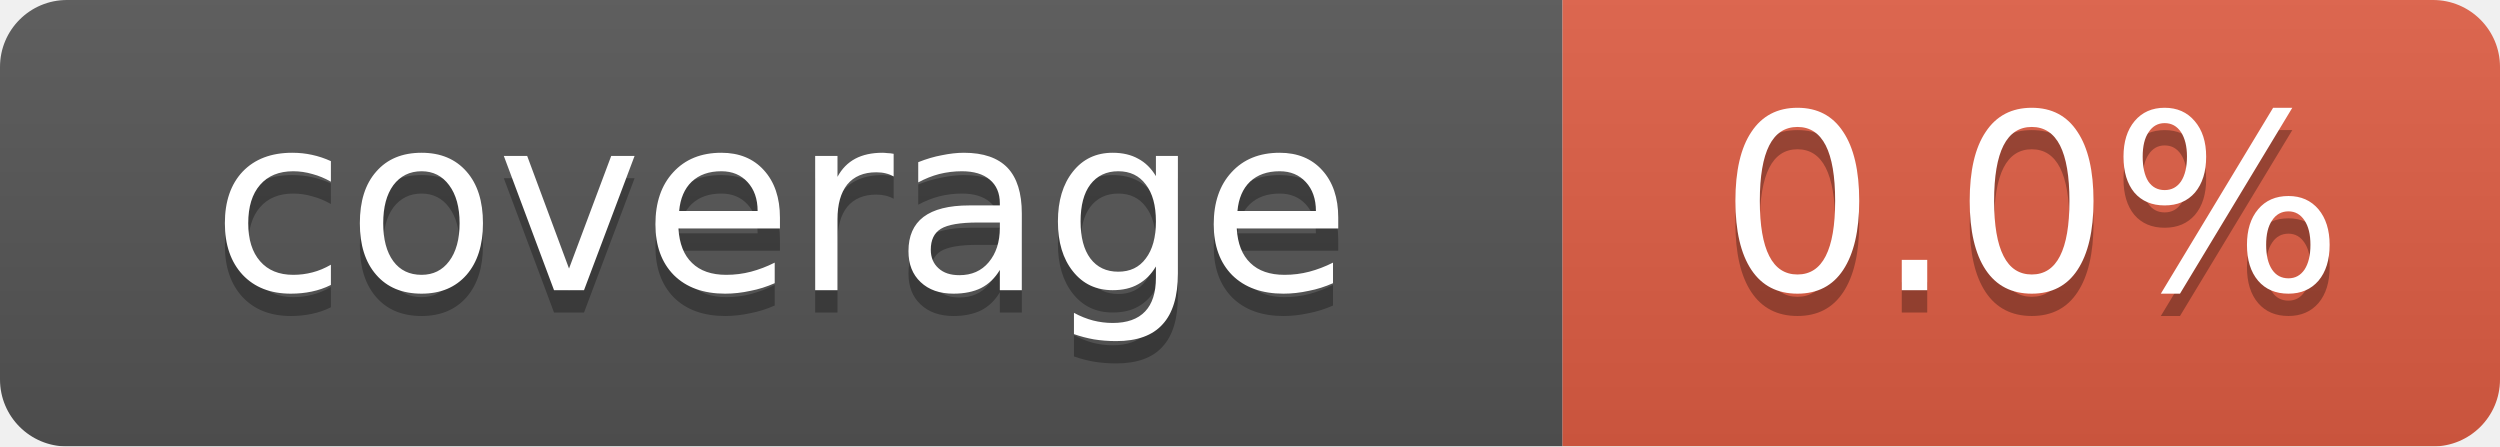
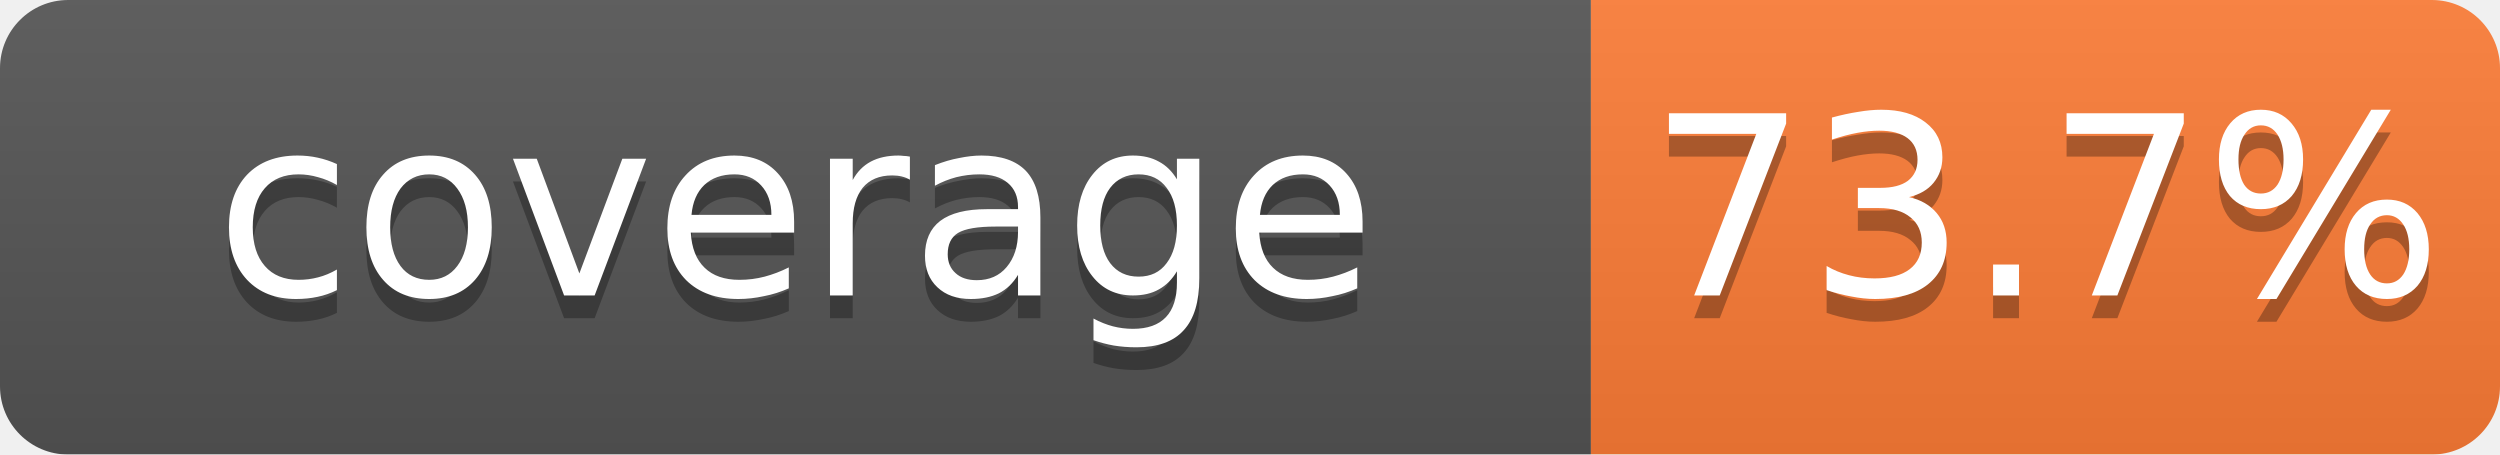
- <svg xmlns="http://www.w3.org/2000/svg" width="112" height="20">
+ <svg xmlns="http://www.w3.org/2000/svg" width="110" height="20">
  <linearGradient id="b" x2="0" y2="100%">
    <stop offset="0" stop-color="#bbb" stop-opacity=".1" />
    <stop offset="1" stop-opacity=".1" />
  </linearGradient>
  <mask id="a">
-     <rect width="112" height="20" rx="3" fill="#fff" />
+     <rect width="110" height="20" rx="3" fill="#fff" />
  </mask>
  <g mask="url(#a)">
-     <path fill="#555" d="M0 0h70 v20H0z" />
-     <path fill="#e05d44" d="M70 0h42 v20H70 z" />
-     <path fill="url(#b)" d="M0 0h112 v20H0z" />
+     <path fill="#555" d="M0 0h70v20H0z" />
+     <path fill="#fe7d37" d="M70 0h40v20H70z" />
+     <path fill="url(#b)" d="M0 0h110v20H0z" />
  </g>
  <g fill="#fff" text-anchor="middle" font-family="Verdana,DejaVu Sans,sans-serif" font-size="11">
    <text x="35" y="14" fill="#010101" fill-opacity=".3">coverage</text>
    <text x="35" y="13">coverage</text>
-     <text x="91" y="14" fill="#010101" fill-opacity=".3">0.0%</text>
-     <text x="91" y="13">0.0%</text>
+     <text x="90" y="14" fill="#010101" fill-opacity=".3">73.7%</text>
+     <text x="90" y="13">73.7%</text>
  </g>
</svg>
